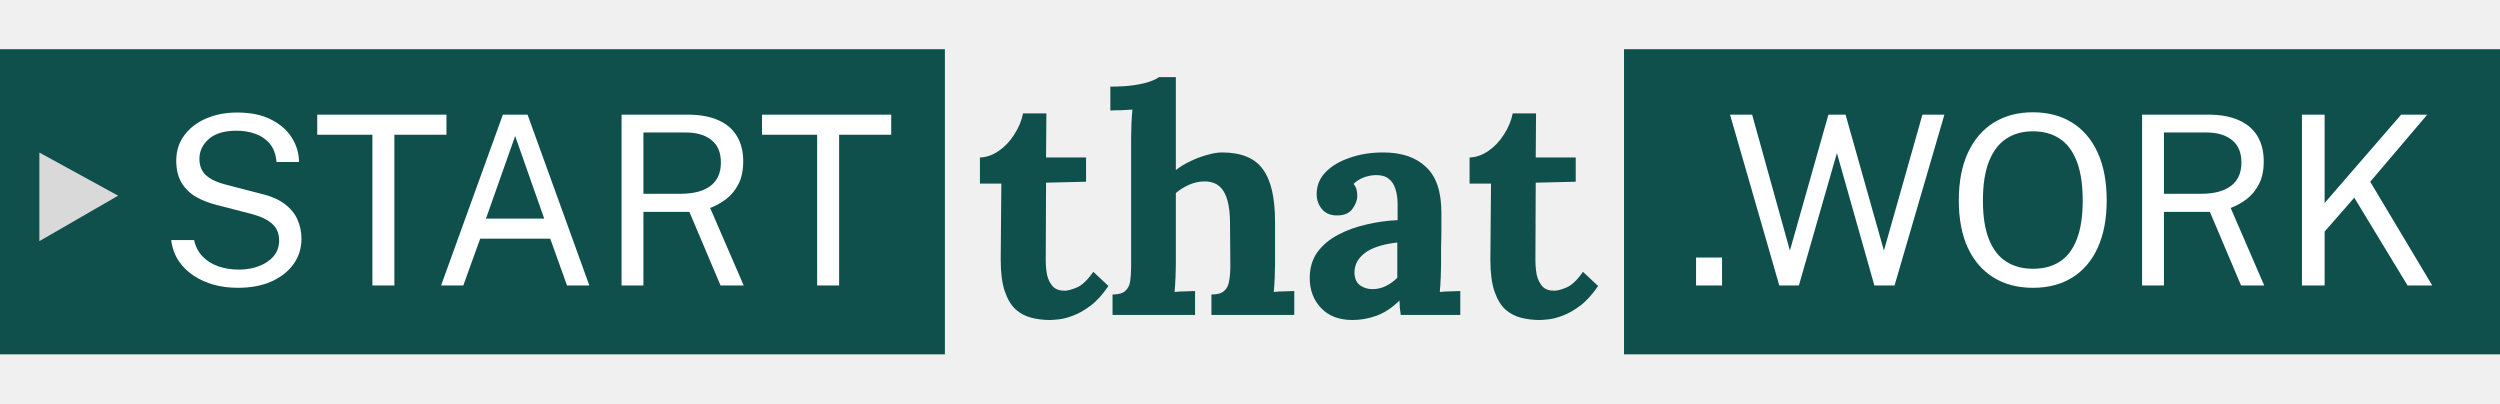
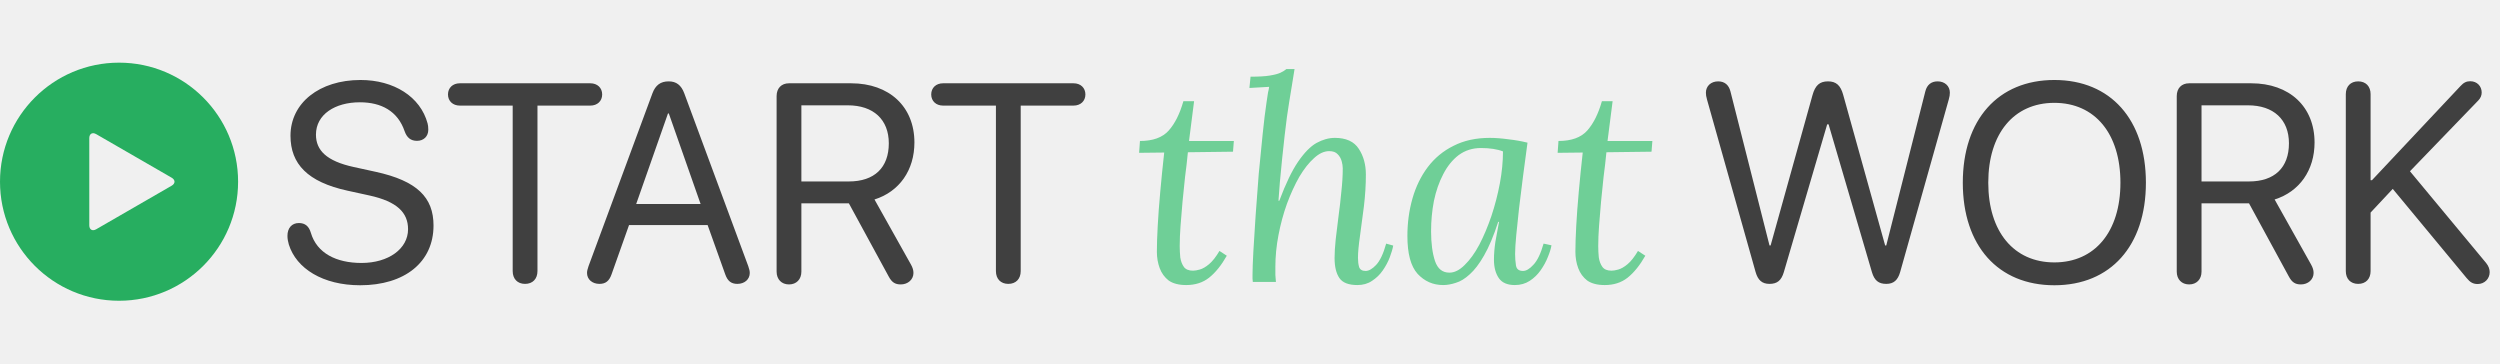
- <svg xmlns="http://www.w3.org/2000/svg" width="254" height="41" viewBox="0 0 254 41" fill="none">
-   <rect width="96" height="31" transform="translate(0 5)" fill="#0F504C" />
-   <path d="M12 19.881L4 24.5V15.5L12 19.881Z" fill="#D9D9D9" />
-   <path d="M24.172 29.24C23.324 29.24 22.52 29.14 21.76 28.94C21 28.732 20.308 28.424 19.684 28.016C19.068 27.608 18.556 27.104 18.148 26.504C17.748 25.896 17.496 25.192 17.392 24.392H19.72C19.864 25.048 20.148 25.6 20.572 26.048C21.004 26.496 21.536 26.832 22.168 27.056C22.808 27.28 23.508 27.392 24.268 27.392C25.004 27.392 25.68 27.276 26.296 27.044C26.92 26.812 27.42 26.476 27.796 26.036C28.172 25.588 28.36 25.052 28.36 24.428C28.36 23.74 28.136 23.188 27.688 22.772C27.24 22.348 26.548 22.008 25.612 21.752L22.036 20.828C21.228 20.628 20.512 20.348 19.888 19.988C19.272 19.62 18.788 19.14 18.436 18.548C18.084 17.948 17.908 17.204 17.908 16.316C17.908 15.332 18.18 14.476 18.724 13.748C19.268 13.012 20.004 12.444 20.932 12.044C21.868 11.636 22.924 11.432 24.1 11.432C25.46 11.432 26.604 11.668 27.532 12.14C28.468 12.612 29.176 13.232 29.656 14C30.136 14.768 30.376 15.588 30.376 16.46H28.096C28.024 15.668 27.792 15.044 27.4 14.588C27.008 14.124 26.52 13.792 25.936 13.592C25.352 13.384 24.716 13.28 24.028 13.28C22.788 13.28 21.848 13.564 21.208 14.132C20.576 14.692 20.26 15.36 20.26 16.136C20.26 16.848 20.488 17.408 20.944 17.816C21.4 18.224 22.072 18.54 22.96 18.764L26.44 19.664C27.472 19.904 28.292 20.252 28.9 20.708C29.516 21.164 29.956 21.696 30.22 22.304C30.492 22.904 30.628 23.556 30.628 24.26C30.628 25.22 30.36 26.076 29.824 26.828C29.288 27.58 28.536 28.172 27.568 28.604C26.608 29.028 25.476 29.24 24.172 29.24ZM37.836 29V13.688H32.232V11.648H45.36V13.688H40.068V29H37.836ZM44.816 29L51.092 11.648H53.6L59.876 29H57.608L55.904 24.248H48.788L47.072 29H44.816ZM49.376 22.208H55.292L52.34 13.82L49.376 22.208ZM63.151 29V11.648H69.871C71.119 11.648 72.163 11.84 73.003 12.224C73.843 12.6 74.471 13.144 74.887 13.856C75.303 14.56 75.511 15.404 75.511 16.388C75.511 17.332 75.343 18.116 75.007 18.74C74.679 19.364 74.259 19.868 73.747 20.252C73.235 20.628 72.703 20.92 72.151 21.128L75.559 29H73.207L70.039 21.524H65.371V29H63.151ZM65.371 19.688H69.151C70.455 19.688 71.463 19.424 72.175 18.896C72.887 18.36 73.243 17.568 73.243 16.52C73.243 15.496 72.923 14.732 72.283 14.228C71.651 13.716 70.783 13.46 69.679 13.46H65.371V19.688ZM83.023 29V13.688H77.419V11.648H90.547V13.688H85.255V29H83.023Z" fill="white" />
-   <path d="M106.664 32.512C106.024 32.512 105.405 32.437 104.808 32.288C104.21 32.139 103.677 31.861 103.208 31.456C102.738 31.029 102.365 30.411 102.088 29.6C101.81 28.789 101.672 27.712 101.672 26.368L101.736 18.656H99.56V16C100.221 15.979 100.861 15.755 101.48 15.328C102.098 14.901 102.621 14.347 103.048 13.664C103.496 12.981 103.794 12.267 103.944 11.52H106.312L106.28 16H110.344V18.464L106.28 18.56L106.248 26.432C106.248 26.923 106.29 27.413 106.376 27.904C106.482 28.373 106.674 28.768 106.952 29.088C107.229 29.387 107.634 29.536 108.168 29.536C108.466 29.536 108.872 29.429 109.384 29.216C109.917 29.003 110.482 28.469 111.08 27.616L112.616 29.056C112.04 29.909 111.442 30.571 110.824 31.04C110.205 31.509 109.608 31.851 109.032 32.064C108.477 32.277 107.986 32.405 107.56 32.448C107.133 32.491 106.834 32.512 106.664 32.512ZM123.082 29.92C123.68 29.92 124.106 29.803 124.362 29.568C124.64 29.333 124.81 29.003 124.874 28.576C124.96 28.128 125.002 27.627 125.002 27.072L124.97 22.528C124.949 21.141 124.736 20.117 124.33 19.456C123.925 18.773 123.274 18.432 122.378 18.432C121.845 18.432 121.312 18.549 120.778 18.784C120.266 19.019 119.829 19.296 119.466 19.616V26.848C119.466 27.147 119.456 27.573 119.434 28.128C119.413 28.661 119.381 29.173 119.338 29.664C119.701 29.621 120.085 29.6 120.49 29.6C120.896 29.579 121.205 29.568 121.418 29.568V32H113.034V29.92C113.632 29.92 114.058 29.803 114.314 29.568C114.592 29.333 114.762 29.003 114.826 28.576C114.89 28.128 114.922 27.627 114.922 27.072V13.92C114.922 13.536 114.933 13.099 114.954 12.608C114.976 12.096 115.008 11.605 115.05 11.136C114.709 11.157 114.304 11.179 113.834 11.2C113.386 11.2 113.045 11.211 112.81 11.232V8.8C113.813 8.8 114.645 8.747 115.306 8.64C115.989 8.533 116.522 8.405 116.906 8.256C117.312 8.107 117.589 7.968 117.738 7.84H119.466V17.28C119.893 16.939 120.384 16.64 120.938 16.384C121.493 16.107 122.058 15.893 122.634 15.744C123.21 15.573 123.712 15.488 124.138 15.488C126.101 15.488 127.488 16.053 128.298 17.184C129.13 18.293 129.546 20.085 129.546 22.56V26.848C129.546 27.147 129.536 27.573 129.514 28.128C129.493 28.661 129.461 29.173 129.418 29.664C129.76 29.621 130.133 29.6 130.538 29.6C130.944 29.579 131.264 29.568 131.498 29.568V32H123.082V29.92ZM142.317 32C142.275 31.701 142.243 31.456 142.221 31.264C142.221 31.051 142.211 30.805 142.189 30.528C141.464 31.253 140.696 31.765 139.885 32.064C139.075 32.363 138.253 32.512 137.421 32.512C136.056 32.512 134.989 32.107 134.221 31.296C133.453 30.485 133.069 29.472 133.069 28.256C133.069 27.232 133.325 26.357 133.837 25.632C134.371 24.907 135.064 24.32 135.917 23.872C136.792 23.403 137.752 23.051 138.797 22.816C139.864 22.56 140.931 22.411 141.997 22.368V20.704C141.997 20.149 141.923 19.648 141.773 19.2C141.645 18.752 141.411 18.4 141.069 18.144C140.749 17.888 140.291 17.771 139.693 17.792C139.288 17.813 138.893 17.899 138.509 18.048C138.125 18.197 137.795 18.411 137.517 18.688C137.688 18.88 137.795 19.093 137.837 19.328C137.88 19.541 137.901 19.733 137.901 19.904C137.901 20.331 137.731 20.779 137.389 21.248C137.048 21.696 136.504 21.909 135.757 21.888C135.117 21.867 134.627 21.643 134.285 21.216C133.944 20.789 133.773 20.288 133.773 19.712C133.773 18.859 134.072 18.123 134.669 17.504C135.288 16.864 136.109 16.373 137.133 16.032C138.157 15.669 139.288 15.488 140.525 15.488C142.403 15.488 143.853 15.979 144.877 16.96C145.923 17.92 146.445 19.467 146.445 21.6C146.445 22.325 146.445 22.944 146.445 23.456C146.445 23.968 146.435 24.48 146.413 24.992C146.413 25.504 146.413 26.123 146.413 26.848C146.413 27.147 146.403 27.573 146.381 28.128C146.36 28.661 146.328 29.173 146.285 29.664C146.648 29.621 147.032 29.6 147.437 29.6C147.843 29.579 148.152 29.568 148.365 29.568V32H142.317ZM141.965 24.64C141.368 24.704 140.803 24.811 140.269 24.96C139.736 25.109 139.267 25.312 138.861 25.568C138.477 25.824 138.168 26.133 137.933 26.496C137.72 26.859 137.613 27.264 137.613 27.712C137.635 28.309 137.827 28.736 138.189 28.992C138.552 29.248 138.968 29.376 139.437 29.376C139.928 29.376 140.387 29.269 140.813 29.056C141.24 28.843 141.624 28.565 141.965 28.224C141.965 28.011 141.965 27.808 141.965 27.616C141.965 27.403 141.965 27.189 141.965 26.976C141.965 26.592 141.965 26.208 141.965 25.824C141.965 25.419 141.965 25.024 141.965 24.64ZM156.414 32.512C155.774 32.512 155.155 32.437 154.558 32.288C153.96 32.139 153.427 31.861 152.958 31.456C152.488 31.029 152.115 30.411 151.838 29.6C151.56 28.789 151.422 27.712 151.422 26.368L151.486 18.656H149.31V16C149.971 15.979 150.611 15.755 151.23 15.328C151.848 14.901 152.371 14.347 152.798 13.664C153.246 12.981 153.544 12.267 153.694 11.52H156.062L156.03 16H160.094V18.464L156.03 18.56L155.998 26.432C155.998 26.923 156.04 27.413 156.126 27.904C156.232 28.373 156.424 28.768 156.702 29.088C156.979 29.387 157.384 29.536 157.918 29.536C158.216 29.536 158.622 29.429 159.134 29.216C159.667 29.003 160.232 28.469 160.83 27.616L162.366 29.056C161.79 29.909 161.192 30.571 160.574 31.04C159.955 31.509 159.358 31.851 158.782 32.064C158.227 32.277 157.736 32.405 157.31 32.448C156.883 32.491 156.584 32.512 156.414 32.512Z" fill="#0F504C" />
-   <rect width="89" height="31" transform="translate(165 5)" fill="#0F504C" />
-   <path d="M172.32 29V26.168H174.96V29H172.32ZM180.775 29L175.771 11.648H178.015L181.855 25.46L185.767 11.648H187.507L191.407 25.46L195.319 11.648H197.551L192.487 29H190.435L186.631 15.548L182.767 29H180.775ZM206.551 29.24C205.007 29.24 203.671 28.892 202.543 28.196C201.415 27.5 200.543 26.492 199.927 25.172C199.319 23.844 199.015 22.24 199.015 20.36C199.015 18.464 199.323 16.852 199.939 15.524C200.555 14.188 201.427 13.168 202.555 12.464C203.691 11.76 205.023 11.408 206.551 11.408C208.087 11.408 209.415 11.76 210.535 12.464C211.655 13.16 212.519 14.176 213.127 15.512C213.735 16.84 214.039 18.456 214.039 20.36C214.039 22.24 213.735 23.844 213.127 25.172C212.527 26.492 211.667 27.5 210.547 28.196C209.427 28.892 208.095 29.24 206.551 29.24ZM206.551 27.308C207.623 27.308 208.535 27.064 209.287 26.576C210.039 26.088 210.611 25.332 211.003 24.308C211.403 23.284 211.603 21.976 211.603 20.384C211.603 18.768 211.403 17.44 211.003 16.4C210.603 15.36 210.027 14.592 209.275 14.096C208.523 13.592 207.615 13.34 206.551 13.34C205.495 13.34 204.587 13.592 203.827 14.096C203.067 14.6 202.483 15.372 202.075 16.412C201.667 17.452 201.463 18.776 201.463 20.384C201.463 21.976 201.667 23.284 202.075 24.308C202.483 25.332 203.067 26.088 203.827 26.576C204.587 27.064 205.495 27.308 206.551 27.308ZM217.636 29V11.648H224.356C225.604 11.648 226.648 11.84 227.488 12.224C228.328 12.6 228.956 13.144 229.372 13.856C229.788 14.56 229.996 15.404 229.996 16.388C229.996 17.332 229.828 18.116 229.492 18.74C229.164 19.364 228.744 19.868 228.232 20.252C227.72 20.628 227.188 20.92 226.636 21.128L230.044 29H227.692L224.524 21.524H219.856V29H217.636ZM219.856 19.688H223.636C224.94 19.688 225.948 19.424 226.66 18.896C227.372 18.36 227.728 17.568 227.728 16.52C227.728 15.496 227.408 14.732 226.768 14.228C226.136 13.716 225.268 13.46 224.164 13.46H219.856V19.688ZM233.878 29V11.648H236.182V20.624L243.958 11.648H246.61L240.814 18.464L247.114 29H244.606L239.194 20.084L236.182 23.528V29H233.878Z" fill="white" />
+ <svg xmlns="http://www.w3.org/2000/svg" width="399" height="58" viewBox="0 0 399 58" fill="none">
+   <path d="M19 10C8.507 10 0 18.507 0 29C0 39.493 8.507 48 19 48C29.493 48 38 39.493 38 29C38 18.507 29.493 10 19 10ZM27.398 29.637L15.352 36.59C14.746 36.94 14.25 36.654 14.25 35.954V22.044C14.25 21.345 14.746 21.058 15.352 21.408L27.398 28.362C28.004 28.713 28.004 29.287 27.398 29.637Z" fill="#27AE60" />
+   <path d="M57.479 45.527C51.524 45.527 47.284 42.847 46.097 39.023C45.965 38.584 45.877 38.101 45.877 37.639C45.877 36.387 46.581 35.596 47.701 35.596C48.69 35.596 49.305 36.101 49.613 37.156C50.58 40.43 53.7 41.968 57.699 41.968C62.005 41.968 65.126 39.705 65.126 36.584C65.126 33.926 63.368 32.168 58.973 31.201L55.458 30.432C49.107 29.048 46.361 26.169 46.361 21.665C46.361 16.436 50.975 12.766 57.545 12.766C62.84 12.766 67.103 15.425 68.246 19.709C68.311 19.951 68.356 20.281 68.356 20.698C68.356 21.775 67.608 22.478 66.554 22.478C65.543 22.478 64.928 21.951 64.576 20.94C63.477 17.732 60.863 16.326 57.435 16.326C53.48 16.326 50.426 18.259 50.426 21.489C50.426 23.994 52.118 25.708 56.446 26.653L59.962 27.422C66.576 28.872 69.19 31.509 69.19 35.991C69.19 41.858 64.576 45.527 57.479 45.527ZM83.802 45.308C82.594 45.308 81.825 44.517 81.825 43.264V16.853H73.387C72.267 16.853 71.498 16.128 71.498 15.073C71.498 14.019 72.267 13.293 73.387 13.293H94.217C95.338 13.293 96.107 14.019 96.107 15.073C96.107 16.128 95.338 16.853 94.217 16.853H85.78V43.264C85.78 44.517 85.011 45.308 83.802 45.308ZM95.668 45.308C94.525 45.308 93.69 44.583 93.69 43.572C93.69 43.286 93.756 42.956 93.932 42.473L104.127 14.898C104.61 13.601 105.423 12.986 106.72 12.986C107.928 12.986 108.719 13.579 109.203 14.876L119.42 42.473C119.596 42.956 119.662 43.286 119.662 43.572C119.662 44.583 118.827 45.308 117.684 45.308C116.695 45.308 116.124 44.846 115.75 43.791L112.938 35.925H100.392L97.601 43.791C97.228 44.846 96.656 45.308 95.668 45.308ZM101.534 32.563H111.817L106.742 18.105H106.61L101.534 32.563ZM125.924 45.395C124.737 45.395 123.946 44.583 123.946 43.352V15.337C123.946 14.085 124.715 13.293 125.924 13.293H135.833C141.942 13.293 145.941 17.029 145.941 22.742C145.941 27.158 143.546 30.586 139.569 31.838L145.37 42.188C145.677 42.737 145.787 43.132 145.787 43.572C145.787 44.605 144.908 45.395 143.766 45.395C142.865 45.395 142.337 45.066 141.832 44.121L135.482 32.454H127.901V43.352C127.901 44.583 127.11 45.395 125.924 45.395ZM127.901 28.96H135.482C139.547 28.96 141.854 26.763 141.854 22.873C141.854 19.072 139.393 16.809 135.306 16.809H127.901V28.96ZM160.926 45.308C159.718 45.308 158.949 44.517 158.949 43.264V16.853H150.511C149.391 16.853 148.622 16.128 148.622 15.073C148.622 14.019 149.391 13.293 150.511 13.293H171.341C172.462 13.293 173.231 14.019 173.231 15.073C173.231 16.128 172.462 16.853 171.341 16.853H162.904V43.264C162.904 44.517 162.135 45.308 160.926 45.308Z" fill="#404040" />
+   <path d="M190.577 16.155L189.767 22.5H196.922L196.787 24.21L189.587 24.3C189.467 25.56 189.317 26.865 189.137 28.215C188.987 29.535 188.852 30.855 188.732 32.175C188.612 33.495 188.507 34.77 188.417 36C188.327 37.2 188.282 38.295 188.282 39.285C188.282 39.855 188.312 40.455 188.372 41.085C188.462 41.685 188.657 42.195 188.957 42.615C189.257 43.005 189.737 43.2 190.397 43.2C190.697 43.2 191.057 43.14 191.477 43.02C191.927 42.9 192.422 42.615 192.962 42.165C193.502 41.715 194.057 41.01 194.627 40.05L195.797 40.815C194.927 42.345 193.982 43.515 192.962 44.325C191.972 45.105 190.757 45.495 189.317 45.495C188.147 45.495 187.217 45.255 186.527 44.775C185.867 44.265 185.387 43.605 185.087 42.795C184.787 41.985 184.637 41.115 184.637 40.185C184.637 39.045 184.682 37.665 184.772 36.045C184.862 34.395 184.997 32.58 185.177 30.6C185.357 28.59 185.567 26.505 185.807 24.345L181.802 24.39L181.937 22.5C184.007 22.5 185.537 21.945 186.527 20.835C187.517 19.725 188.297 18.165 188.867 16.155H190.577ZM216.643 45.495C215.233 45.495 214.273 45.12 213.763 44.37C213.253 43.62 212.998 42.555 212.998 41.175C212.998 40.335 213.058 39.345 213.178 38.205C213.328 37.035 213.478 35.805 213.628 34.515C213.808 33.225 213.958 31.92 214.078 30.6C214.228 29.28 214.303 28.035 214.303 26.865C214.303 26.505 214.243 26.115 214.123 25.695C214.003 25.275 213.793 24.915 213.493 24.615C213.193 24.285 212.743 24.12 212.143 24.12C211.333 24.12 210.523 24.495 209.713 25.245C208.903 25.965 208.123 26.955 207.373 28.215C206.653 29.475 205.993 30.915 205.393 32.535C204.823 34.125 204.373 35.79 204.043 37.53C203.713 39.24 203.548 40.935 203.548 42.615C203.548 43.065 203.548 43.485 203.548 43.875C203.578 44.235 203.608 44.61 203.638 45H199.948C199.918 44.79 199.903 44.61 199.903 44.46C199.903 44.28 199.903 44.07 199.903 43.83C199.903 43.02 199.948 41.775 200.038 40.095C200.128 38.415 200.248 36.51 200.398 34.38C200.548 32.22 200.713 30.015 200.893 27.765C201.103 25.515 201.313 23.385 201.523 21.375C201.733 19.335 201.943 17.625 202.153 16.245C202.273 15.465 202.348 14.97 202.378 14.76C202.438 14.55 202.498 14.25 202.558 13.86L199.408 14.04L199.588 12.24C200.908 12.24 201.928 12.18 202.648 12.06C203.398 11.94 203.968 11.79 204.358 11.61C204.748 11.43 205.063 11.235 205.303 11.025H206.608C206.488 11.775 206.353 12.615 206.203 13.545C206.053 14.475 205.903 15.39 205.753 16.29C205.603 17.19 205.483 17.985 205.393 18.675C205.303 19.425 205.183 20.4 205.033 21.6C204.913 22.77 204.778 24.015 204.628 25.335C204.508 26.625 204.388 27.87 204.268 29.07C204.178 30.27 204.103 31.26 204.043 32.04H204.178C205.198 29.31 206.203 27.225 207.193 25.785C208.183 24.345 209.158 23.355 210.118 22.815C211.108 22.275 212.083 22.005 213.043 22.005C214.843 22.005 216.118 22.59 216.868 23.76C217.618 24.9 217.993 26.265 217.993 27.855C217.993 29.505 217.888 31.2 217.678 32.94C217.468 34.65 217.258 36.24 217.048 37.71C216.838 39.15 216.733 40.305 216.733 41.175C216.733 41.715 216.793 42.195 216.913 42.615C217.063 43.035 217.408 43.245 217.948 43.245C218.458 43.245 219.013 42.93 219.613 42.3C220.243 41.64 220.783 40.5 221.233 38.88L222.358 39.195C222.268 39.705 222.088 40.32 221.818 41.04C221.548 41.76 221.173 42.465 220.693 43.155C220.243 43.815 219.673 44.37 218.983 44.82C218.323 45.27 217.543 45.495 216.643 45.495ZM237.76 22.005C238.66 22.005 239.65 22.08 240.73 22.23C241.81 22.35 242.83 22.53 243.79 22.77C243.55 24.57 243.31 26.37 243.07 28.17C242.86 29.94 242.65 31.635 242.44 33.255C242.26 34.845 242.11 36.285 241.99 37.575C241.87 38.835 241.81 39.825 241.81 40.545C241.81 41.145 241.855 41.745 241.945 42.345C242.035 42.945 242.41 43.245 243.07 43.245C243.58 43.245 244.135 42.915 244.735 42.255C245.365 41.595 245.905 40.47 246.355 38.88L247.615 39.15C247.525 39.69 247.33 40.32 247.03 41.04C246.76 41.73 246.385 42.42 245.905 43.11C245.425 43.8 244.84 44.37 244.15 44.82C243.46 45.27 242.665 45.495 241.765 45.495C240.565 45.495 239.71 45.12 239.2 44.37C238.69 43.62 238.435 42.645 238.435 41.445C238.435 40.575 238.51 39.63 238.66 38.61C238.84 37.59 239.035 36.525 239.245 35.415H239.11C238.39 37.635 237.64 39.42 236.86 40.77C236.11 42.09 235.345 43.095 234.565 43.785C233.815 44.475 233.08 44.925 232.36 45.135C231.64 45.375 230.965 45.495 230.335 45.495C228.715 45.495 227.35 44.895 226.24 43.695C225.16 42.495 224.62 40.485 224.62 37.665C224.62 35.565 224.89 33.57 225.43 31.68C225.97 29.79 226.78 28.125 227.86 26.685C228.97 25.215 230.35 24.075 232 23.265C233.65 22.425 235.57 22.005 237.76 22.005ZM236.365 23.625C235.015 23.625 233.83 24 232.81 24.75C231.82 25.5 230.995 26.52 230.335 27.81C229.675 29.07 229.18 30.495 228.85 32.085C228.55 33.645 228.4 35.25 228.4 36.9C228.4 38.82 228.61 40.41 229.03 41.67C229.45 42.9 230.215 43.515 231.325 43.515C232.135 43.515 232.945 43.11 233.755 42.3C234.595 41.49 235.375 40.41 236.095 39.06C236.815 37.68 237.46 36.15 238.03 34.47C238.6 32.76 239.05 31.02 239.38 29.25C239.71 27.48 239.875 25.785 239.875 24.165C239.425 23.985 238.9 23.85 238.3 23.76C237.7 23.67 237.055 23.625 236.365 23.625ZM257.373 16.155L256.563 22.5H263.718L263.583 24.21L256.383 24.3C256.263 25.56 256.113 26.865 255.933 28.215C255.783 29.535 255.648 30.855 255.528 32.175C255.408 33.495 255.303 34.77 255.213 36C255.123 37.2 255.078 38.295 255.078 39.285C255.078 39.855 255.108 40.455 255.168 41.085C255.258 41.685 255.453 42.195 255.753 42.615C256.053 43.005 256.533 43.2 257.193 43.2C257.493 43.2 257.853 43.14 258.273 43.02C258.723 42.9 259.218 42.615 259.758 42.165C260.298 41.715 260.853 41.01 261.423 40.05L262.593 40.815C261.723 42.345 260.778 43.515 259.758 44.325C258.768 45.105 257.553 45.495 256.113 45.495C254.943 45.495 254.013 45.255 253.323 44.775C252.663 44.265 252.183 43.605 251.883 42.795C251.583 41.985 251.433 41.115 251.433 40.185C251.433 39.045 251.478 37.665 251.568 36.045C251.658 34.395 251.793 32.58 251.973 30.6C252.153 28.59 252.363 26.505 252.603 24.345L248.598 24.39L248.733 22.5C250.803 22.5 252.333 21.945 253.323 20.835C254.313 19.725 255.093 18.165 255.663 16.155H257.373Z" fill="#6FCF97" />
+   <path d="M282.413 45.308C281.227 45.308 280.567 44.714 280.194 43.418L272.438 15.886C272.306 15.403 272.262 15.139 272.262 14.788C272.262 13.733 273.075 12.986 274.217 12.986C275.25 12.986 275.909 13.557 276.173 14.568L282.413 39.177H282.589L289.269 15.205C289.708 13.623 290.411 12.986 291.751 12.986C293.048 12.986 293.751 13.623 294.168 15.117L300.87 39.177H301.046L307.286 14.568C307.55 13.535 308.231 12.986 309.242 12.986C310.384 12.986 311.197 13.733 311.197 14.788C311.197 15.139 311.153 15.403 311.021 15.886L303.265 43.418C302.892 44.714 302.232 45.308 301.046 45.308C299.815 45.308 299.156 44.758 298.761 43.44L291.839 19.841H291.62L284.698 43.44C284.303 44.758 283.644 45.308 282.413 45.308ZM327.875 45.527C318.888 45.527 313.263 39.221 313.263 29.158C313.263 19.094 318.888 12.766 327.875 12.766C336.861 12.766 342.486 19.094 342.486 29.158C342.486 39.221 336.861 45.527 327.875 45.527ZM327.875 41.88C334.356 41.88 338.421 36.958 338.421 29.158C338.421 21.335 334.356 16.414 327.875 16.414C321.393 16.414 317.328 21.335 317.328 29.158C317.328 36.958 321.393 41.88 327.875 41.88ZM349.386 45.395C348.199 45.395 347.408 44.583 347.408 43.352V15.337C347.408 14.085 348.177 13.293 349.386 13.293H359.295C365.404 13.293 369.403 17.029 369.403 22.742C369.403 27.158 367.008 30.586 363.031 31.838L368.832 42.188C369.139 42.737 369.249 43.132 369.249 43.572C369.249 44.605 368.37 45.395 367.228 45.395C366.327 45.395 365.799 45.066 365.294 44.121L358.944 32.454H351.363V43.352C351.363 44.583 350.572 45.395 349.386 45.395ZM351.363 28.96H358.944C363.009 28.96 365.316 26.763 365.316 22.873C365.316 19.072 362.855 16.809 358.768 16.809H351.363V28.96ZM376.368 45.308C375.16 45.308 374.391 44.517 374.391 43.264V15.029C374.391 13.777 375.16 12.986 376.368 12.986C377.577 12.986 378.346 13.777 378.346 15.029V28.762H378.565L392.694 13.733C393.199 13.184 393.639 12.964 394.254 12.964C395.331 12.964 396.078 13.755 396.078 14.766C396.078 15.227 395.902 15.645 395.55 16.018L384.63 27.334L396.781 41.968C397.176 42.451 397.352 42.956 397.352 43.44C397.352 44.495 396.517 45.33 395.44 45.33C394.715 45.33 394.232 45.066 393.661 44.363L381.883 30.146L378.346 33.926V43.264C378.346 44.517 377.577 45.308 376.368 45.308Z" fill="#404040" />
</svg>
